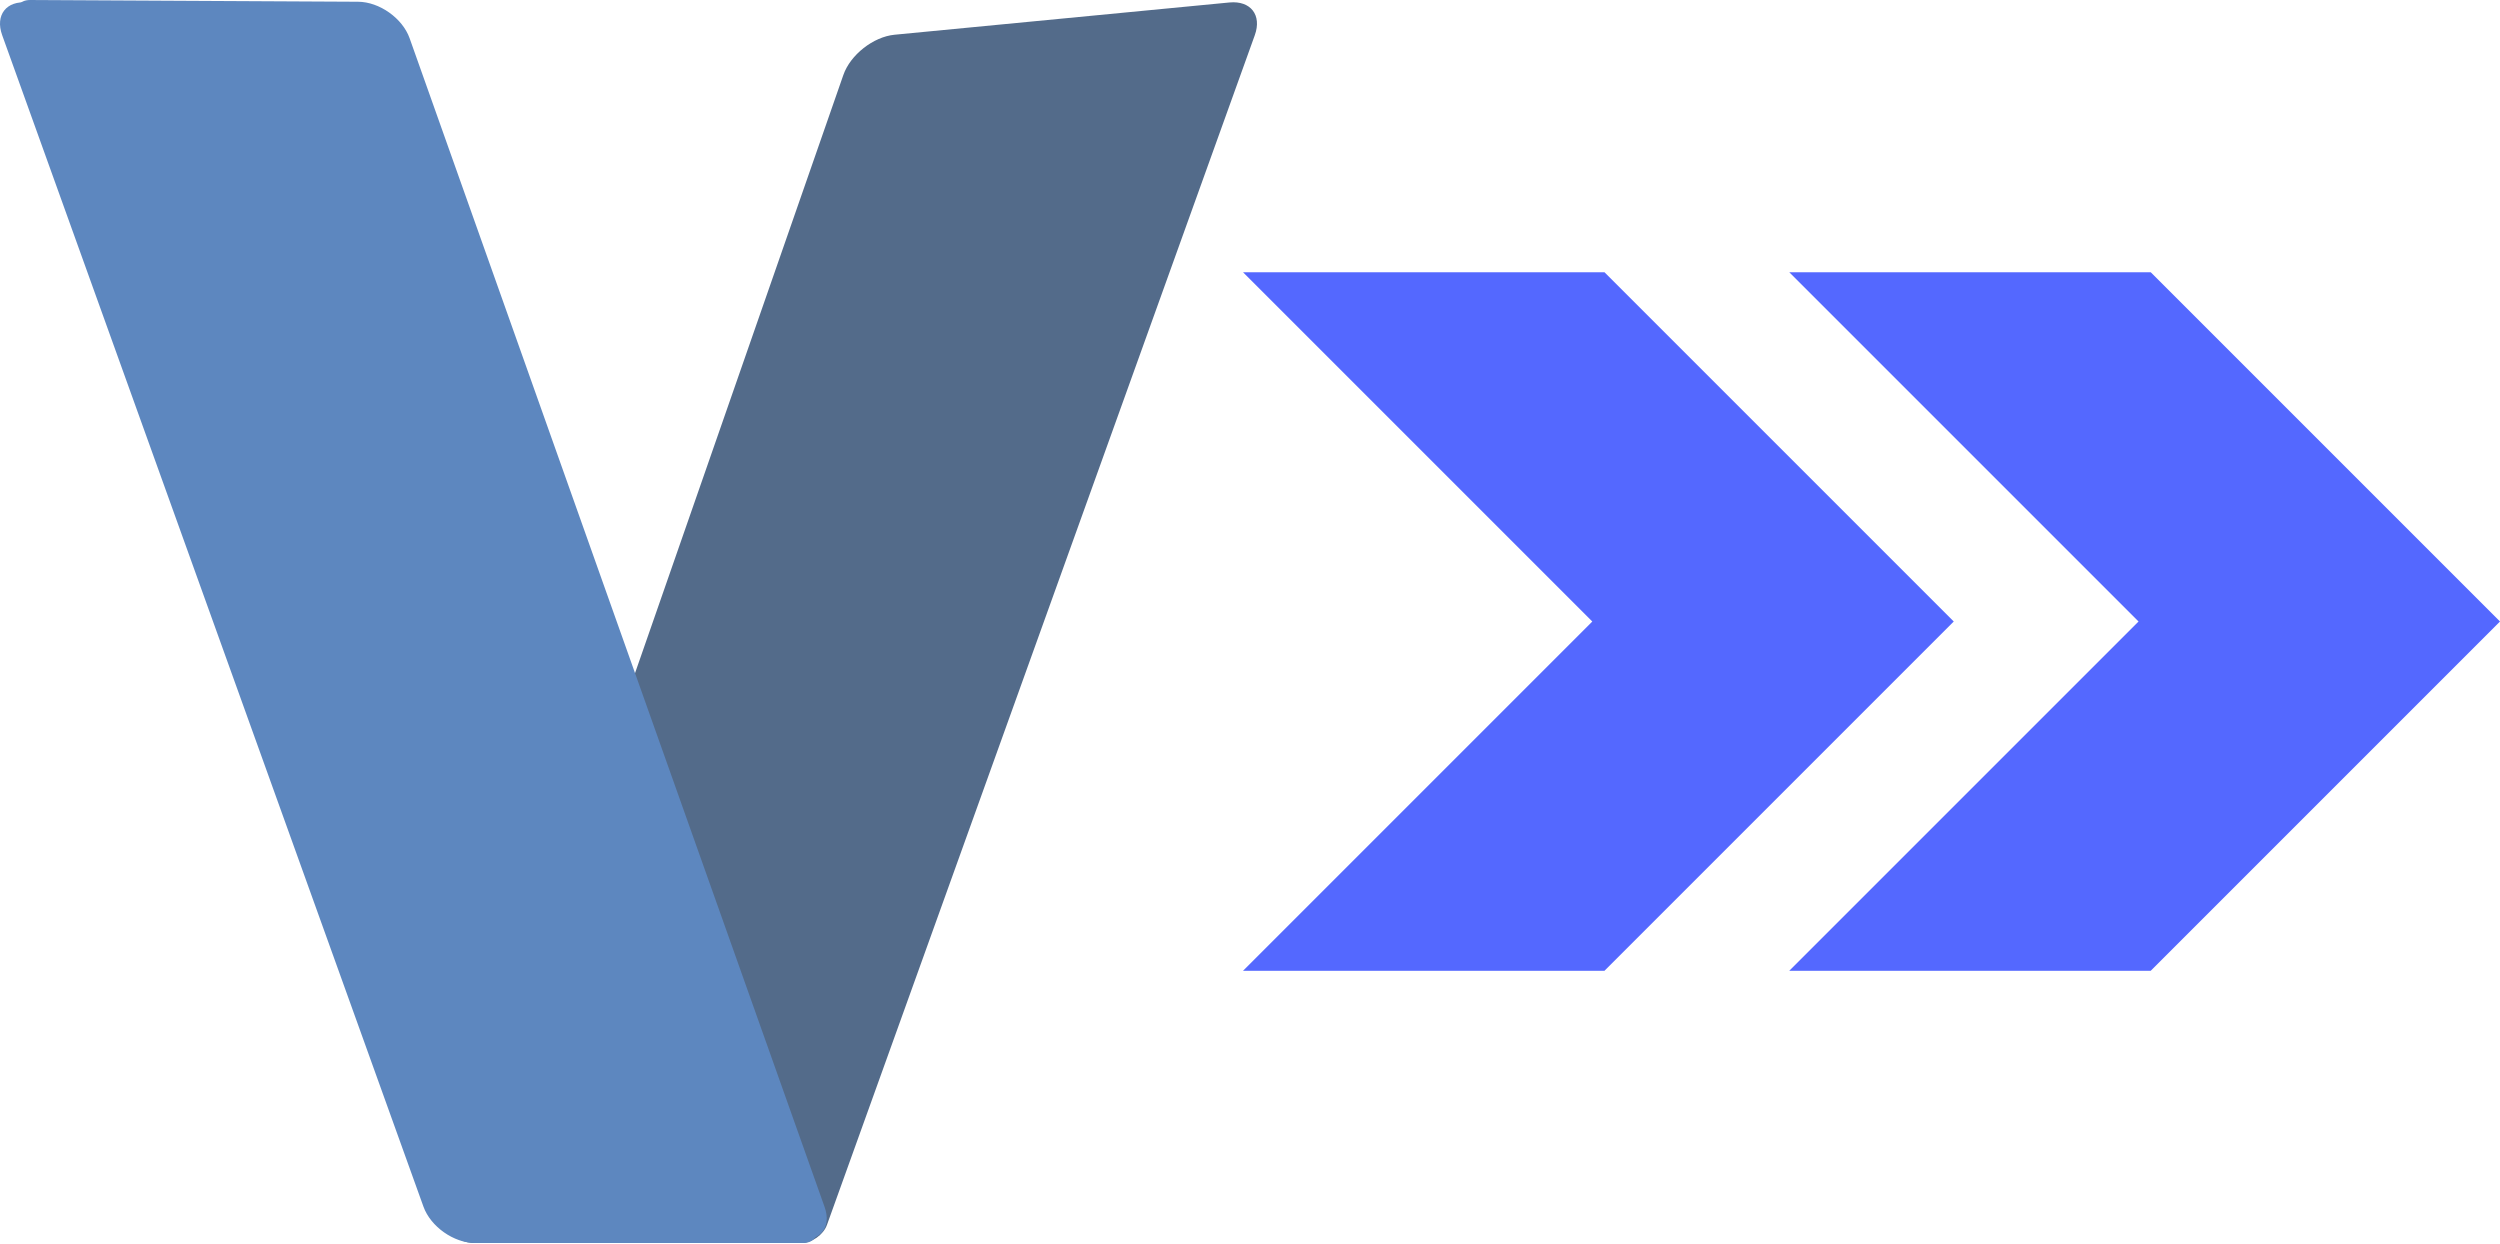
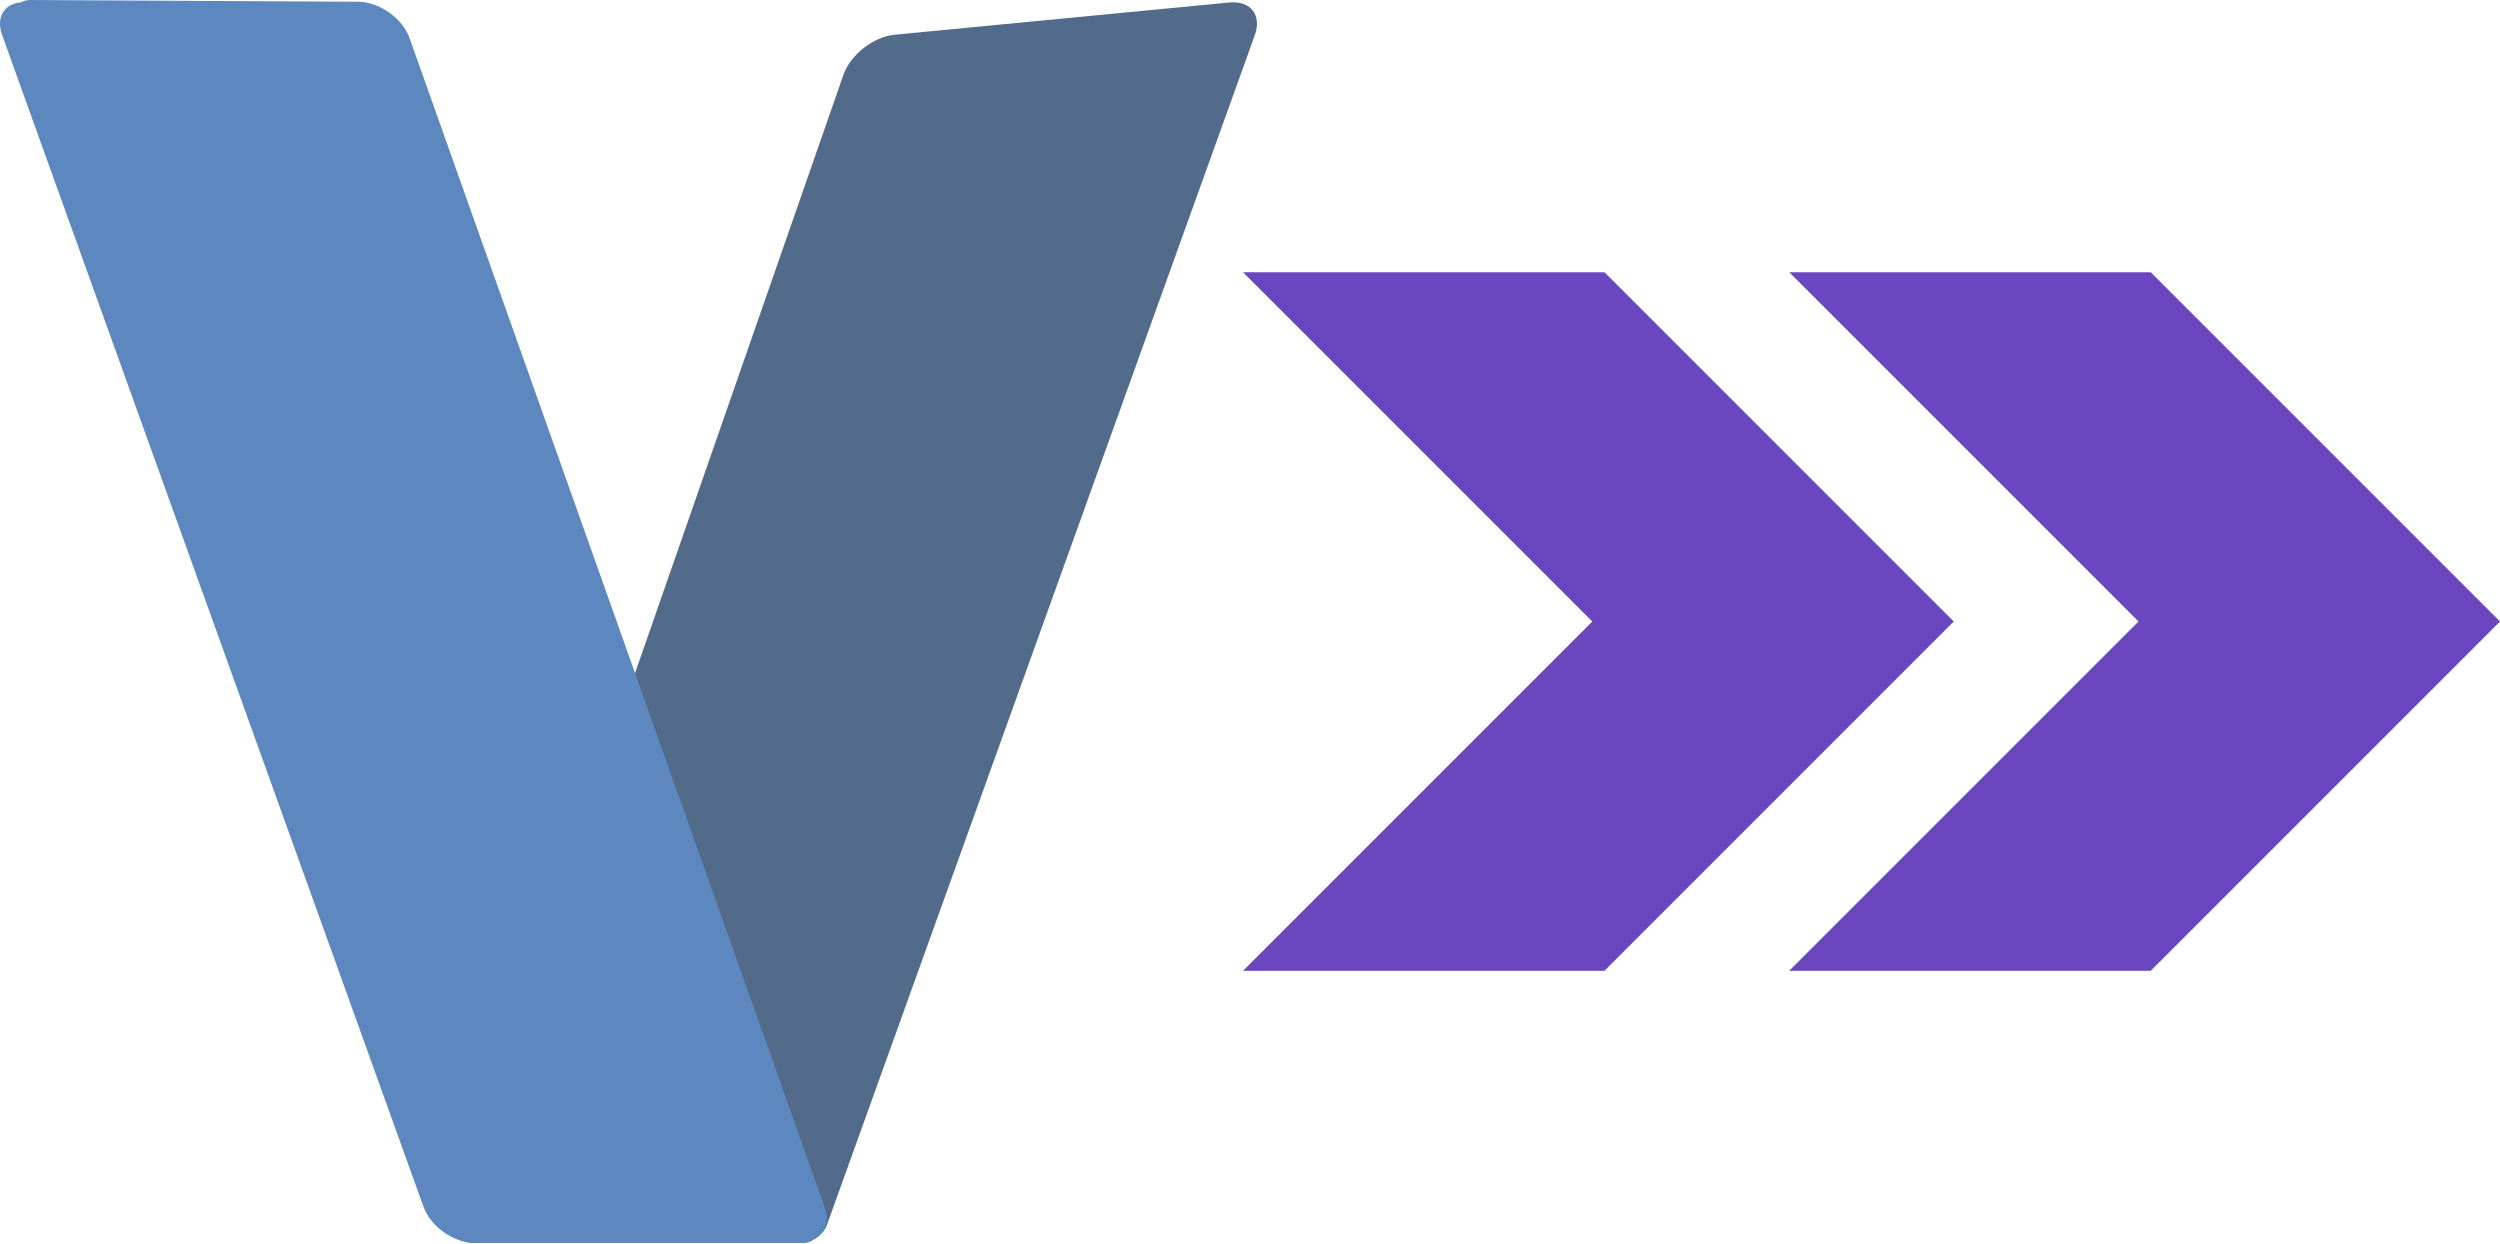
<svg xmlns="http://www.w3.org/2000/svg" width="269.428mm" height="133.962mm" viewBox="0 0 269.428 133.962" version="1.1" id="svg1">
  <defs id="defs1">
    <clipPath id="_clipPath_8TWIgR1z3pxinjWBiigzcEIrVJKv9Gq4">
      <rect width="500" height="500" id="rect18" x="0" y="0" />
    </clipPath>
    <filter id="Hmac7mZraFWHw0G84Yxj4QuzeTFp0E7Y" x="-0.22" y="-0.086" width="1.44" height="1.172" filterUnits="objectBoundingBox" color-interpolation-filters="sRGB">
      <feGaussianBlur in="SourceGraphic" stdDeviation="6.44" id="feGaussianBlur25" />
      <feOffset dx="0" dy="0" result="pf_100_offsetBlur" id="feOffset27" />
      <feFlood flood-color="#000000" flood-opacity="0.65" id="feFlood29" />
      <feComposite in2="pf_100_offsetBlur" operator="in" result="pf_100_dropShadow" id="feComposite31" />
      <feBlend in="SourceGraphic" in2="pf_100_dropShadow" mode="normal" id="feBlend33" />
    </filter>
    <filter id="filter1" x="-0.22" y="-0.086" width="1.44" height="1.172" filterUnits="objectBoundingBox" color-interpolation-filters="sRGB">
      <feGaussianBlur in="SourceGraphic" stdDeviation="6.44" id="feGaussianBlur1" />
      <feOffset dx="0" dy="0" result="pf_100_offsetBlur" id="feOffset1" />
      <feFlood flood-color="#000000" flood-opacity="0.65" id="feFlood1" />
      <feComposite in2="pf_100_offsetBlur" operator="in" result="pf_100_dropShadow" id="feComposite1" />
      <feBlend in="SourceGraphic" in2="pf_100_dropShadow" mode="normal" id="feBlend1" />
    </filter>
  </defs>
  <g id="layer1" transform="translate(-139.9646,-131.2333)">
    <g clip-path="url(#_clipPath_8TWIgR1z3pxinjWBiigzcEIrVJKv9Gq4)" id="g44" style="display:inline;isolation:isolate" transform="matrix(0.3158535,0,0,0.3158535,128.7345,119.3739)">
      <path d="M 301.848,455.466 241.359,280.725 250,275.324 311.57,453.543 Z" fill="#ebebeb" id="path38" style="display:inline;isolation:isolate" />
      <path d="M 318.422,453.543 463.705,49.541 c 2.463,-6.852 -1.42,-11.848 -8.668,-11.149 L 340.786,49.398 c -7.247,0.699 -15.076,6.848 -17.47,13.723 L 188.843,449.216 c -2.396,6.875 1.571,12.457 8.852,12.457 h 111.206 c 3.64,0 7.596,-2.78 8.828,-6.207 z" fill="#536b8a" id="path23" />
      <defs id="defs36">
        <filter id="filter2" x="-0.22" y="-0.086" width="1.44" height="1.172" filterUnits="objectBoundingBox" color-interpolation-filters="sRGB">
          <feGaussianBlur in="SourceGraphic" stdDeviation="6.44" id="feGaussianBlur2" />
          <feOffset dx="0" dy="0" result="pf_100_offsetBlur" id="feOffset2" />
          <feFlood flood-color="#000000" flood-opacity="0.65" id="feFlood2" />
          <feComposite in2="pf_100_offsetBlur" operator="in" result="pf_100_dropShadow" id="feComposite2" />
          <feBlend in="SourceGraphic" in2="pf_100_dropShadow" mode="normal" id="feBlend2" />
        </filter>
      </defs>
      <path d="m 44.963,38.392 114.251,11.006 c 7.247,0.699 15.084,6.845 17.49,13.717 l 137.318,392.333 c 1.202,3.437 -0.777,6.225 -4.418,6.225 H 197.695 c -7.281,0 -15.193,-5.562 -17.657,-12.414 L 36.295,49.541 c -2.463,-6.852 1.42,-11.848 8.668,-11.149 z" fill="#5d87bf" id="path42" />
      <path d="M 308.198,460.467 194.007,448.9 C 186.764,448.165 178.96,442.003 176.591,435.147 L 41.371,43.723 c -1.184,-3.429 0.81,-6.195 4.451,-6.175 l 111.907,0.595 c 7.281,0.039 15.163,5.62 17.59,12.456 l 141.605,398.812 c 2.426,6.836 -1.483,11.791 -8.727,11.056 z" fill="#5d87bf" id="path42-6" style="display:inline;isolation:isolate;stroke-width:0.998" />
    </g>
-     <g id="g1" transform="matrix(0.9896497,0,0,0.9896497,-50.76127,-11.72144)">
-       <path d="m 367.446,174.096 h -39.362 l 38.035,38.035 -38.035,38.035 h 39.362 l 38.035,-38.035 z" id="path1" style="fill:#5468ff;fill-opacity:1;stroke-width:2.211" />
-       <path d="m 426.931,174.096 h -39.362 l 38.035,38.035 -38.035,38.035 h 39.362 l 38.035,-38.035 z" id="path2" style="fill:#5468ff;fill-opacity:1;stroke-width:2.211" />
+     <g id="g1" transform="matrix(0.9896497,0,0,0.9896497,-50.76127,-11.72144)" style="fill:#6b46c1;fill-opacity:1">
+       <path d="m 367.446,174.096 h -39.362 l 38.035,38.035 -38.035,38.035 h 39.362 l 38.035,-38.035 z" id="path1" style="fill:#6b46c1;fill-opacity:1;stroke-width:2.211" />
+       <path d="m 426.931,174.096 h -39.362 l 38.035,38.035 -38.035,38.035 h 39.362 l 38.035,-38.035 z" id="path2" style="fill:#6b46c1;fill-opacity:1;stroke-width:2.211" />
    </g>
  </g>
</svg>
